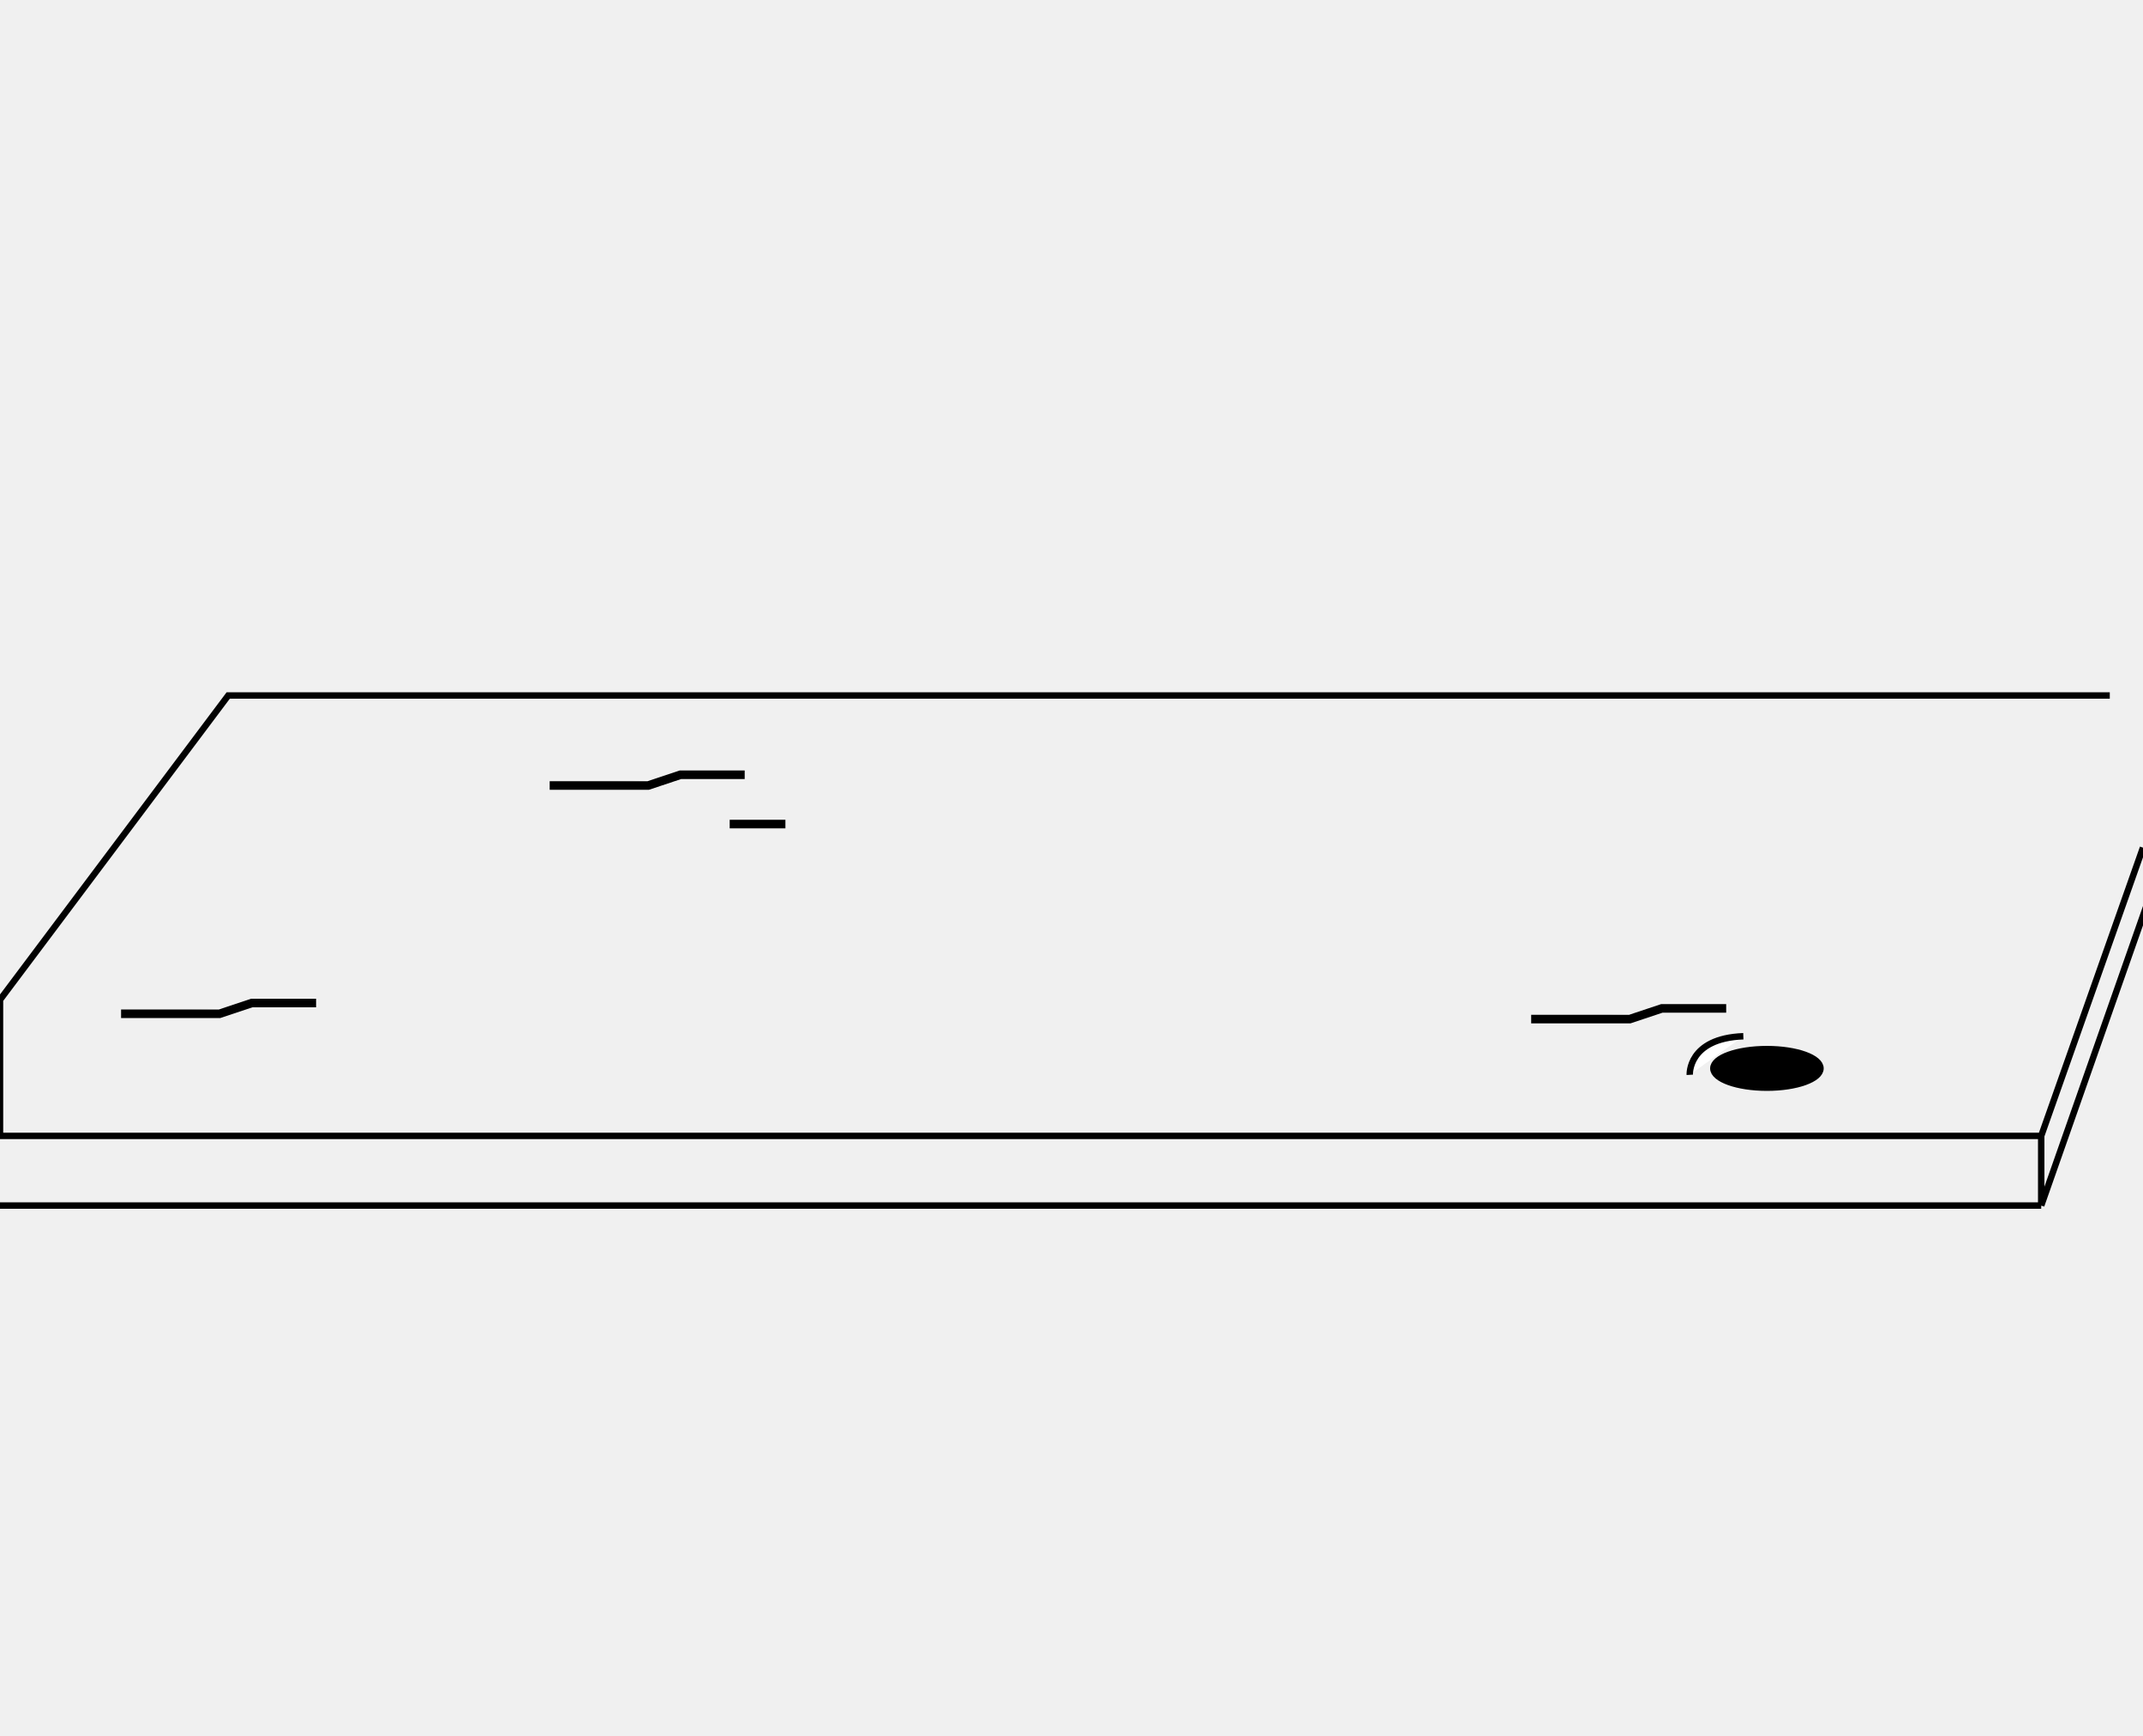
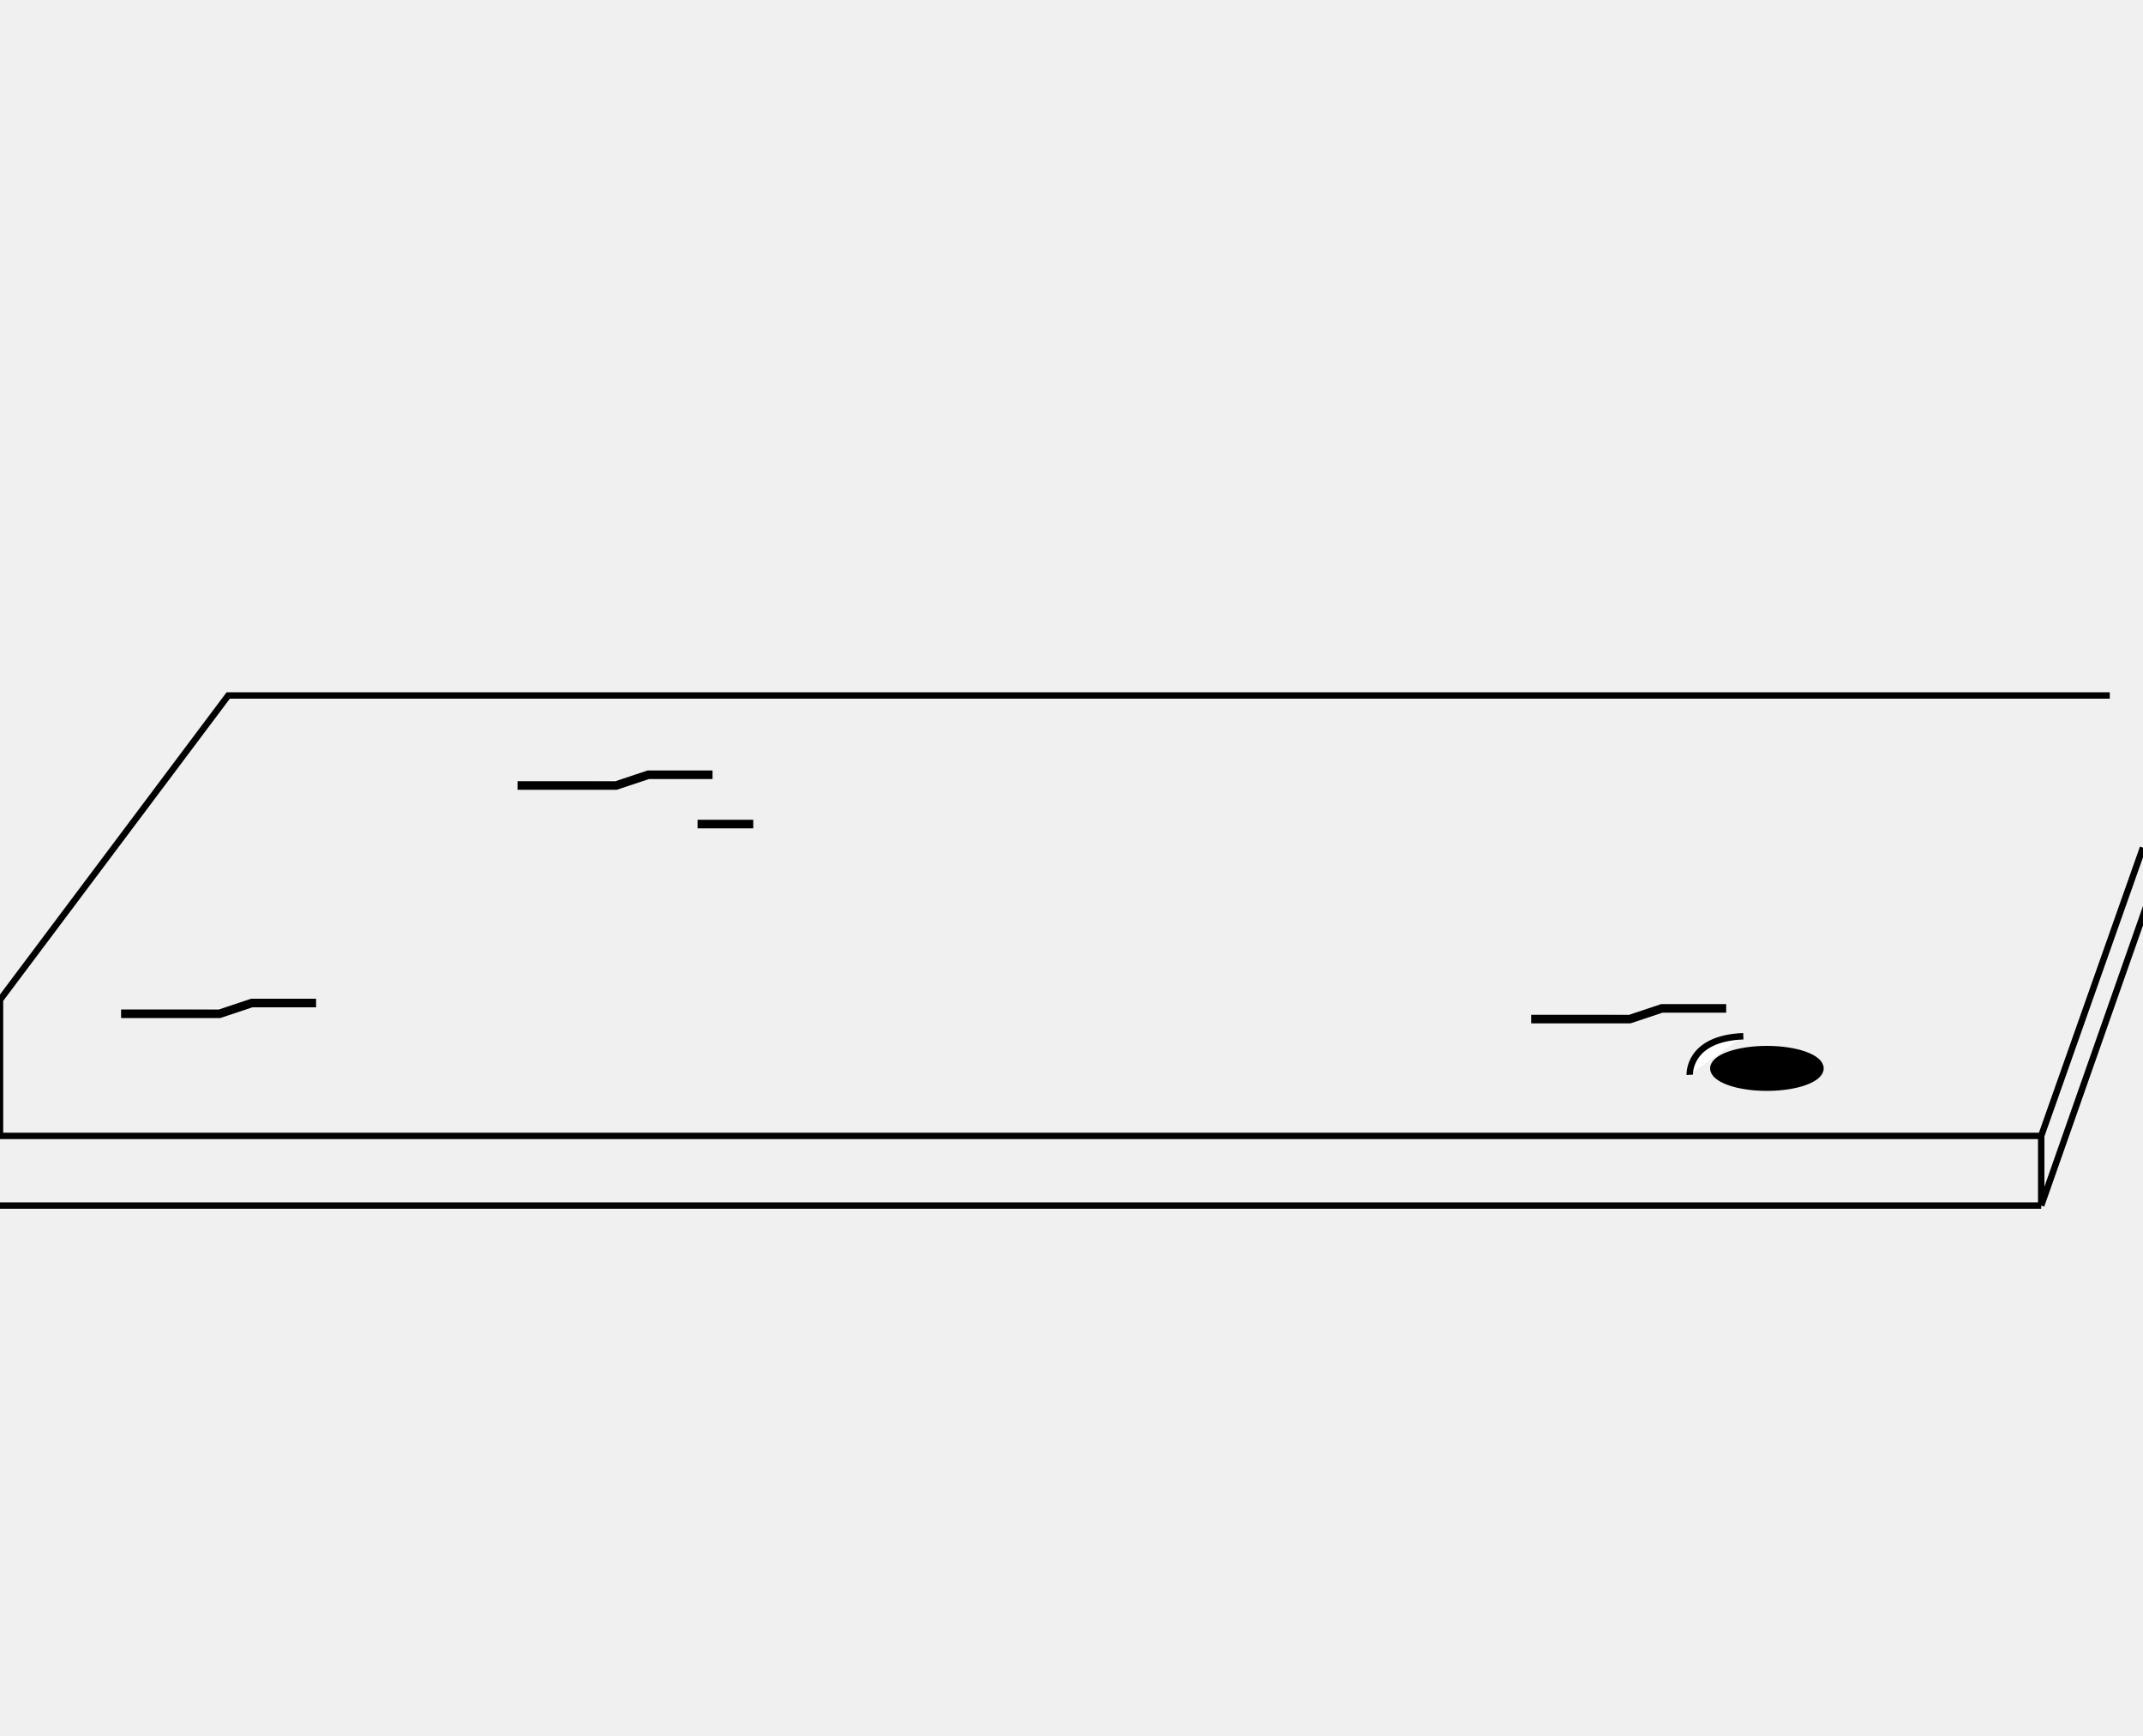
<svg xmlns="http://www.w3.org/2000/svg" version="1.1" id="Layer_2" x="0px" y="0px" width="1000px" height="810px" viewBox="0 0 1000 810" enable-background="new 0 0 1000 810" xml:space="preserve">
  <text transform="matrix(1 0 0 1 461.9832 703.8977)" display="none" enable-background="new    " font-family="'MyriadPro-Regular'" font-size="72">3X</text>
  <polyline display="none" fill="#FFFFFF" stroke="#010101" stroke-width="5" stroke-miterlimit="10" points="306.5,396.644   499.422,464.704 697.696,404.615 " />
  <line display="none" fill="none" stroke="#010101" stroke-width="5" stroke-miterlimit="10" x1="268.086" y1="415.307" x2="513.811" y2="494.14" />
  <line display="none" fill="none" stroke="#010101" stroke-width="5" stroke-miterlimit="10" x1="737.812" y1="415.307" x2="492.088" y2="494.14" />
  <polyline fill="none" stroke="#010101" stroke-width="3" stroke-miterlimit="10" points="1000,395.5 952.5,530 0,530 0,466.5   106.5,324.5 984.5,324.5 " />
  <line fill="none" stroke="#010101" stroke-width="3" stroke-miterlimit="10" x1="0" y1="562.5" x2="952.5" y2="562.5" />
  <line fill="none" stroke="#010101" stroke-width="3" stroke-miterlimit="10" x1="952.5" y1="562.5" x2="952.5" y2="530" />
  <g id="paw1" display="none">
    <ellipse display="inline" fill="none" stroke="#231F20" stroke-width="9" stroke-miterlimit="10" cx="336.487" cy="115.914" rx="4.056" ry="4.75" />
    <circle display="inline" fill="#FF8080" cx="610.03" cy="202.823" r="103.495" />
    <path display="inline" fill="none" stroke="#231F20" stroke-width="9" stroke-miterlimit="10" d="M611.029,61.664   c0,0-89.996-135.165-199.49-3.502c0,0-16.498,62.337-31.498,59.502c-15-2.836-43.495-4.494-47.995,18.834   c-4.5,23.325,15,83.334,85.493,59.33c70.496-24.005,172.49,85.692,88.495,87.844" />
    <ellipse transform="matrix(0.2401 0.9708 -0.9708 0.2401 516.4872 -438.5184)" display="inline" fill="none" stroke="#231F20" stroke-width="9" stroke-miterlimit="10" cx="538.337" cy="110.635" rx="56.482" ry="38.018" />
    <line display="inline" fill="none" stroke="#FFFFFF" stroke-width="10" stroke-miterlimit="10" x1="549.369" y1="202.822" x2="670.691" y2="202.822" />
    <line display="inline" fill="none" stroke="#FFFFFF" stroke-width="10" stroke-miterlimit="10" x1="610.85" y1="263.483" x2="610.385" y2="142.164" />
  </g>
  <path fill="none" stroke="#010101" stroke-width="3" stroke-miterlimit="10" d="M714.5,507.5" />
  <g display="none">
    <polyline display="inline" fill="none" stroke="#010101" stroke-width="3" stroke-miterlimit="10" points="143.5,234.5    142.063,236.903 85.5,331.5  " />
    <path display="inline" fill="none" stroke="#010101" stroke-width="3" stroke-miterlimit="10" d="M250.957,241.55l-50.914,100.9   c0,0-6.097,7.761-16.569,3.404" />
    <line display="inline" fill="none" stroke="#010101" stroke-width="3" stroke-miterlimit="10" x1="90.637" y1="339.826" x2="186.363" y2="347.073" />
    <line display="inline" fill="none" stroke="#010101" stroke-width="3" stroke-miterlimit="10" x1="245.375" y1="236.903" x2="149.624" y2="229.998" />
    <path display="inline" fill="none" stroke="#010101" stroke-width="3" stroke-miterlimit="10" d="M153.919,230.308   c0,0-9.626-2.669-10.855,6.595" />
    <path display="inline" fill="none" stroke="#010101" stroke-width="3" stroke-miterlimit="10" d="M250.293,248.07   c0,0,2.943-9.546-6.281-11.041" />
    <path display="inline" fill="none" stroke="#010101" stroke-width="3" stroke-miterlimit="10" d="M92.999,340.005   c0,0-11.373-2.027-5.74-11.448" />
    <polyline display="inline" fill="none" stroke="#010101" stroke-width="3" stroke-miterlimit="10" points="147.5,241.5    146.063,243.903 89.5,338.5  " />
    <path display="inline" fill="none" stroke="#010101" stroke-width="3" stroke-miterlimit="10" d="M254.957,248.55l-50.914,100.9   c0,0-6.097,7.761-16.569,3.404" />
    <line display="inline" fill="none" stroke="#010101" stroke-width="3" stroke-miterlimit="10" x1="94.637" y1="346.826" x2="190.363" y2="354.073" />
    <line display="inline" fill="none" stroke="#010101" stroke-width="3" stroke-miterlimit="10" x1="249.375" y1="243.903" x2="153.624" y2="236.998" />
    <path display="inline" fill="none" stroke="#010101" stroke-width="3" stroke-miterlimit="10" d="M157.919,237.308   c0,0-9.626-2.669-10.855,6.595" />
    <path display="inline" fill="none" stroke="#010101" stroke-width="3" stroke-miterlimit="10" d="M254.293,255.07   c0,0,2.943-9.546-6.281-11.041" />
    <path display="inline" fill="none" stroke="#010101" stroke-width="3" stroke-miterlimit="10" d="M96.999,347.005   c0,0-11.373-2.027-5.74-11.448" />
    <ellipse display="inline" fill="none" stroke="#010101" stroke-width="3" stroke-miterlimit="10" cx="149.209" cy="327.75" rx="9.71" ry="7.75" />
  </g>
-   <polyline fill="#FFFFFF" stroke="#000000" stroke-width="4" stroke-miterlimit="10" points="256.5,366.5 302.5,366.5 317.5,361.5   347.5,361.5 " />
+   <polyline fill="#FFFFFF" stroke="#000000" stroke-width="4" stroke-miterlimit="10" points="241.5,366.5 287.5,366.5 302.5,361.5   332.5,361.5 " />
  <polyline fill="#FFFFFF" stroke="#000000" stroke-width="4" stroke-miterlimit="10" points="714.5,475.5 760.5,475.5 775.5,470.5   805.5,470.5 " />
-   <line fill="#FFFFFF" stroke="#000000" stroke-width="4" stroke-miterlimit="10" x1="340.5" y1="384.5" x2="366.5" y2="384.5" />
+   <line fill="#FFFFFF" stroke="#000000" stroke-width="4" stroke-miterlimit="10" x1="325.5" y1="384.5" x2="351.5" y2="384.5" />
  <ellipse display="none" stroke="#000000" stroke-width="3" stroke-miterlimit="10" cx="813.5" cy="364" rx="25" ry="9" />
  <polyline fill="#FFFFFF" stroke="#000000" stroke-width="4" stroke-miterlimit="10" points="56.5,473 102.5,473 117.5,468   147.5,468 " />
  <line fill="none" stroke="#010101" stroke-width="3" stroke-miterlimit="10" x1="952.5" y1="562.5" x2="1011.5" y2="394.5" />
  <ellipse stroke="#000000" stroke-width="3" stroke-miterlimit="10" cx="824.5" cy="498.5" rx="25" ry="9" />
  <path fill="#FFFFFF" stroke="#000000" stroke-width="3" stroke-miterlimit="10" d="M788.5,501.5c0,0-1-17,25-18" />
  <g display="none">
    <ellipse display="inline" fill="none" stroke="#010101" stroke-width="3" stroke-miterlimit="10" cx="504.817" cy="453.695" rx="37.683" ry="17.5" />
    <path display="inline" fill="#FFFFFF" stroke="#010101" stroke-width="3" stroke-miterlimit="10" d="M542.5,450.695   c-43.683-57.592-75.366,0-75.366,0" />
    <ellipse display="inline" stroke="#010101" stroke-miterlimit="10" cx="465.5" cy="449.695" rx="3.5" ry="4" />
    <circle display="inline" stroke="#010101" stroke-miterlimit="10" cx="500.667" cy="429.5" r="15.799" />
  </g>
</svg>
